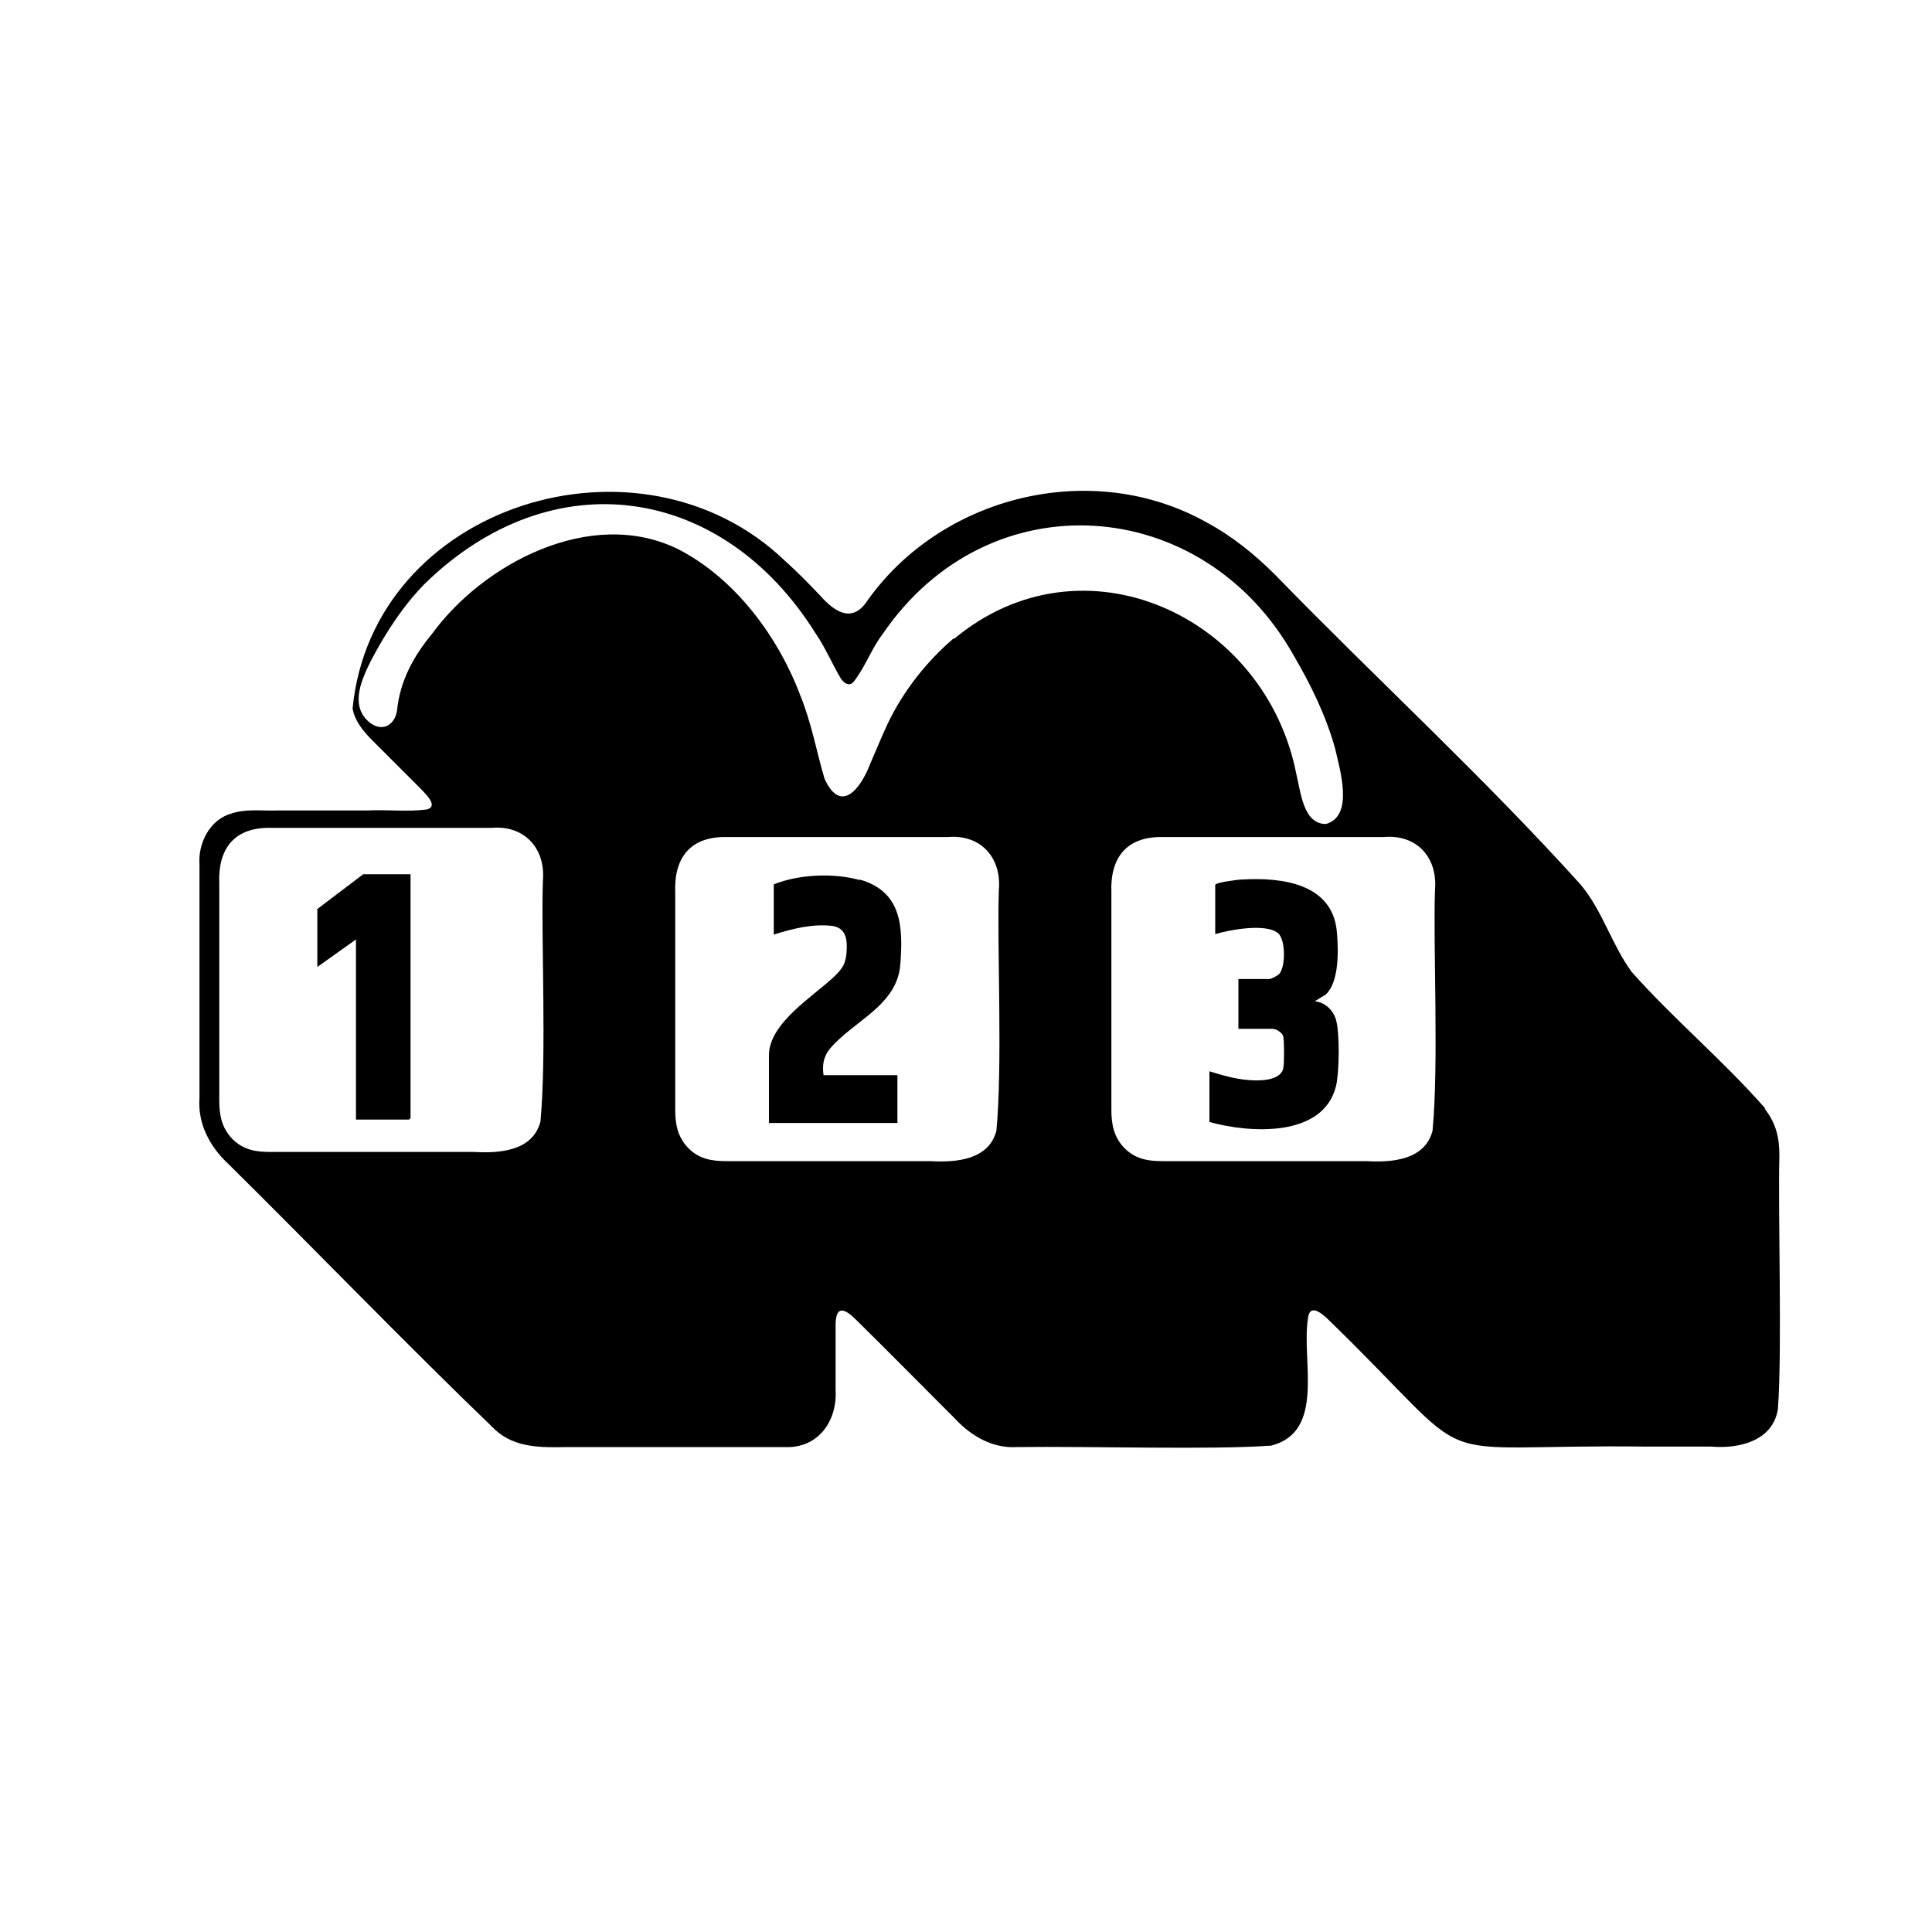
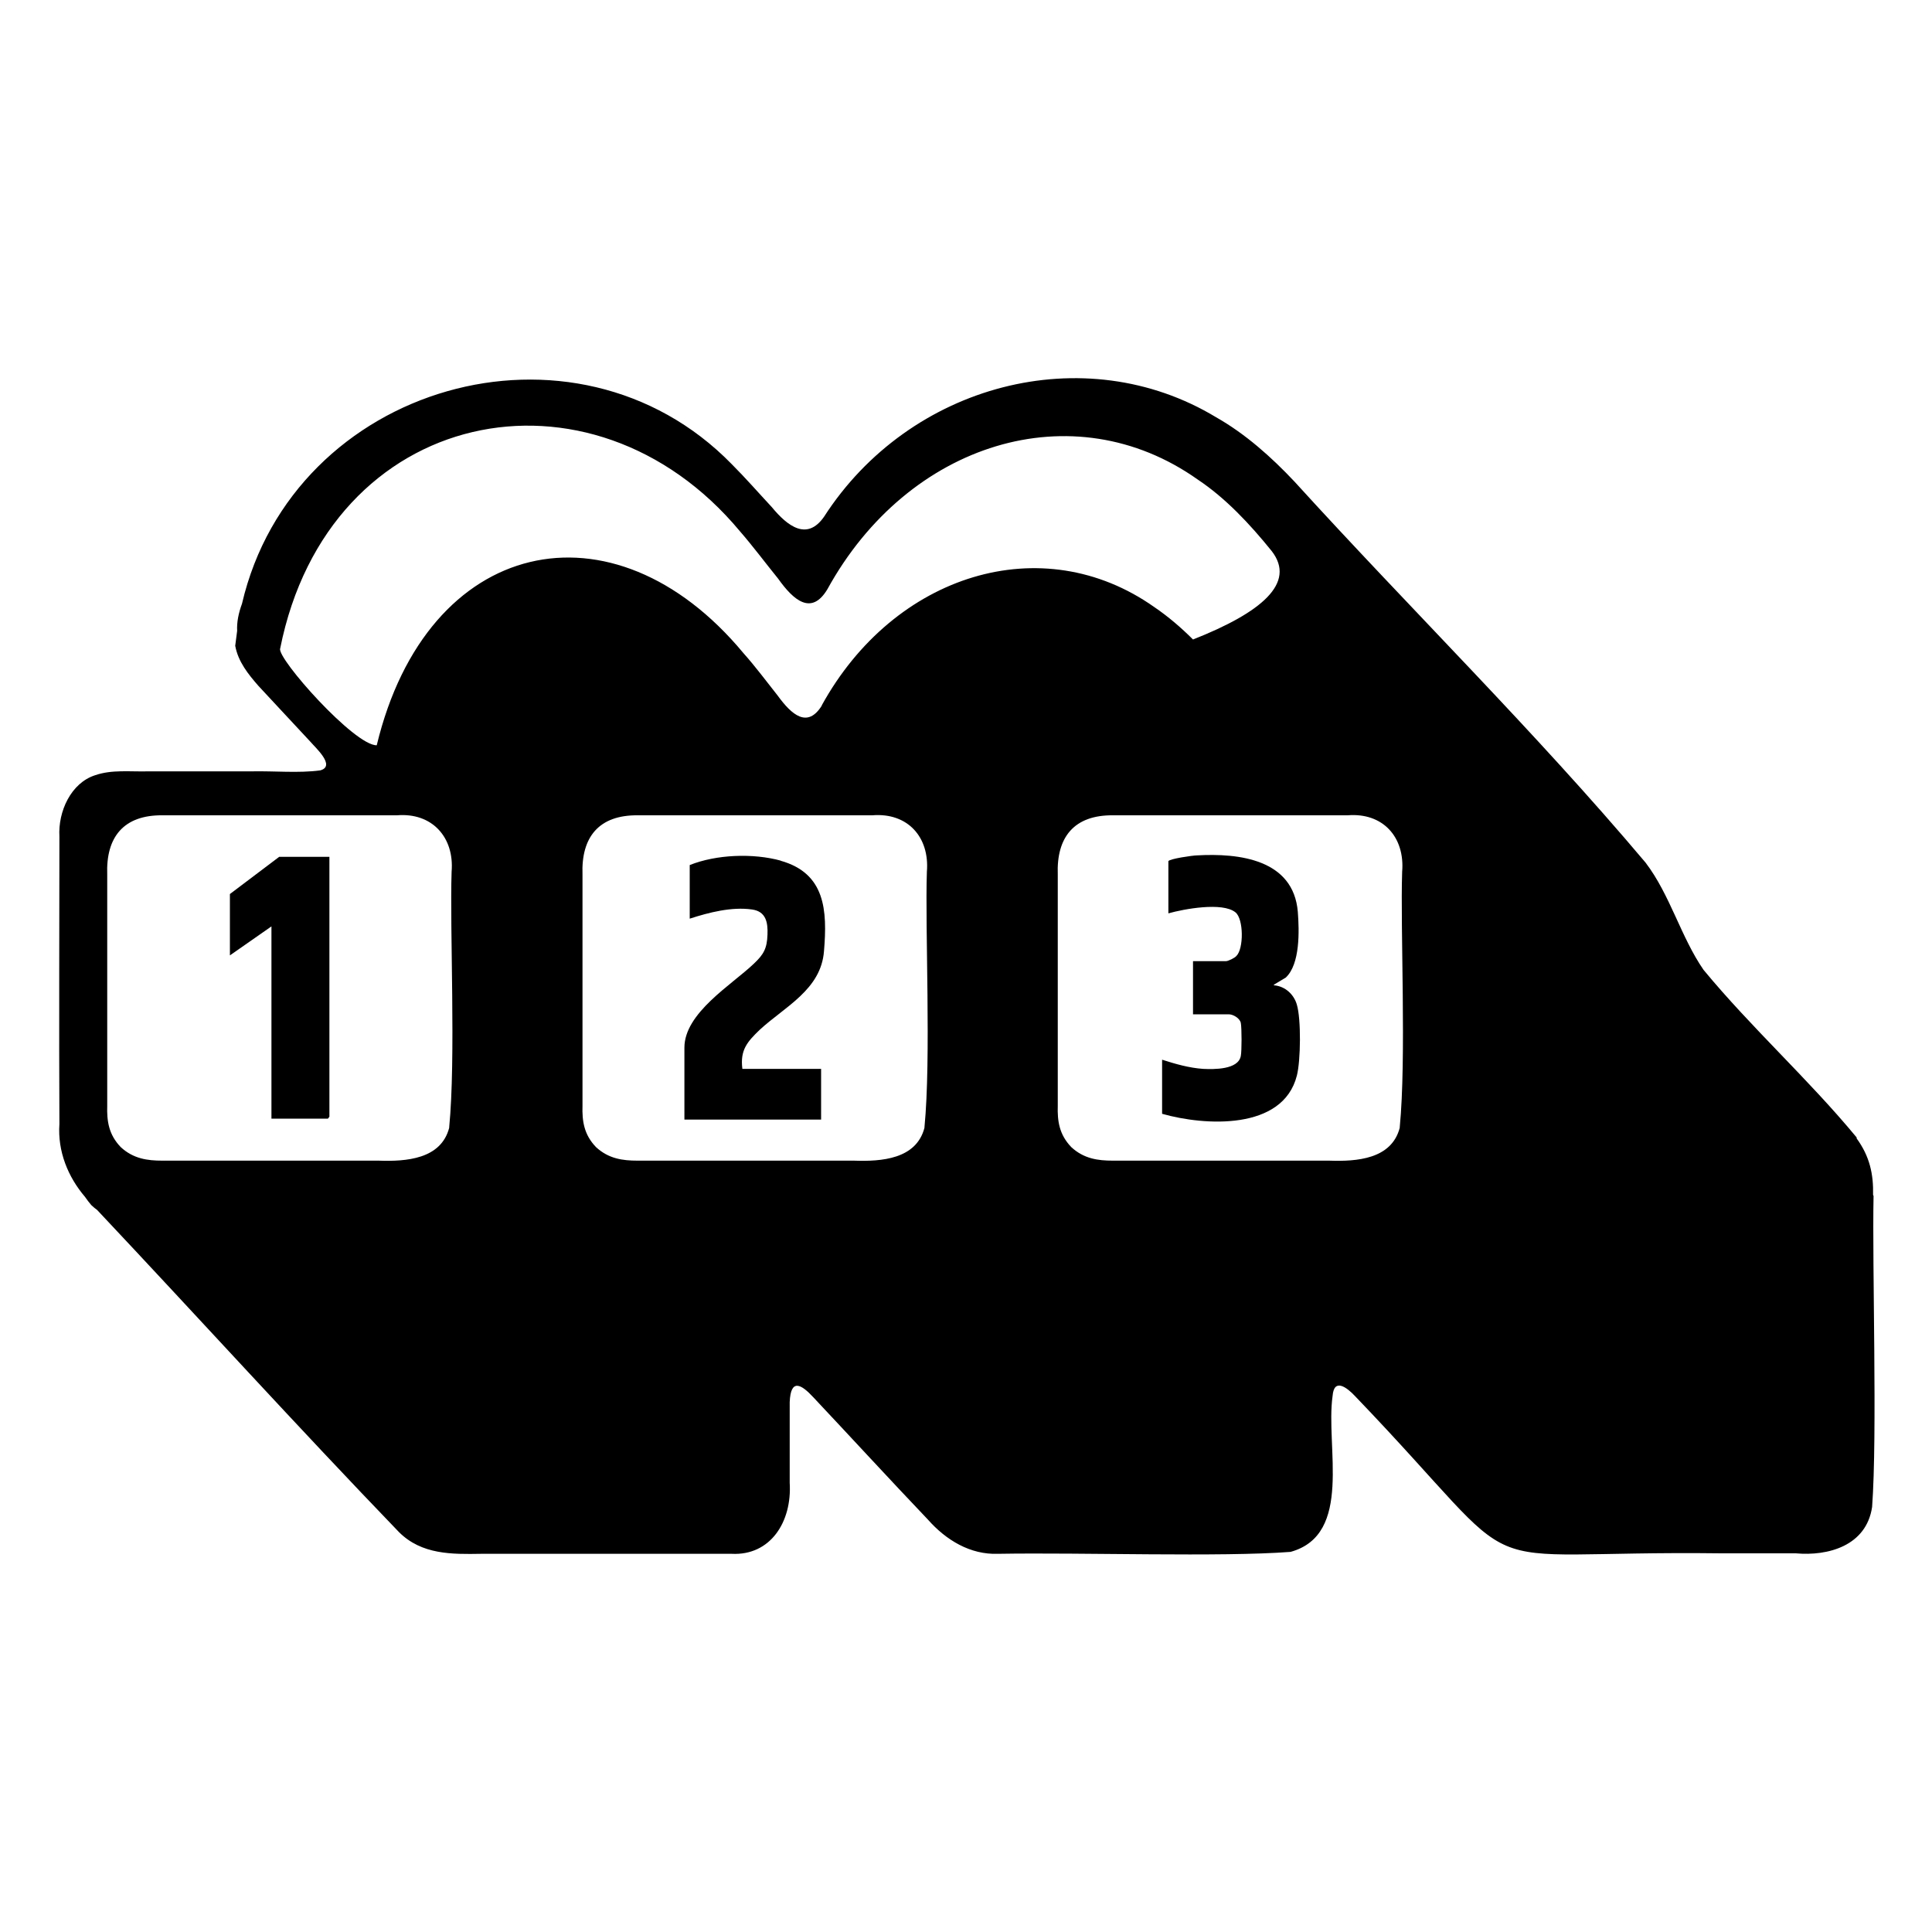
<svg xmlns="http://www.w3.org/2000/svg" id="a" viewBox="0 0 400 400">
  <defs>
    <style>.b{fill:none;}</style>
  </defs>
-   <path class="b" d="M268.4,160.2c.9,3.6,1.4,10.3,6.1,10.3,5.9-1.6,2.9-11.3,1.9-15.7-1.9-6.7-5-13.1-8.5-19.1-18.8-33.6-63.1-36.7-85.1-4.6-2.4,3.1-3.7,6.9-6.1,10-.9,1-2.1.3-2.6-.7-1.8-3-3.2-6.4-5.2-9.3-19.2-30.8-54.5-36.2-81-10.3-4.4,4.5-8,9.9-11,15.7-1.9,3.8-4.5,9.2-.7,12.7,2.6,2.4,5.5,1.1,6-2.2.7-6,3.4-11.1,7.2-15.8,10.5-14.5,32.9-26.6,51-17.6,11.9,6.1,20.9,18.3,25.3,30.3,2.2,5.6,3.3,11.7,5,17.2,3.4,7.5,7.4,2,9.4-2.9,1.3-2.8,2.4-5.7,3.7-8.5,3.2-6.7,8-12.8,13.6-17.5h.2c26.7-22.4,64.4-4.9,70.9,27.9Z" />
-   <path class="b" d="M206.7,184.3c.6-6.7-3.8-11.6-10.6-11-9.3,0-32.7,0-45.6,0-7.6-.2-11.1,4.2-10.8,11.5,0,12.8,0,35.7,0,44.9,0,2.9.3,5.6,2.7,8,2.5,2.3,5.1,2.7,8,2.7,8.6,0,30,0,42.1,0,5.4.3,12.1-.2,13.7-6.3v-.2c1.3-13.5.1-38.5.5-49.7ZM186.4,199.8c-.6,7.5-7.6,10.8-12.5,15.3-2.5,2.3-3.9,3.9-3.4,7.6h15.3v9.9h-26.6v-14c0-6.7,9.2-12.2,13.5-16.3,1.9-1.8,2.5-2.9,2.6-5.6,0-2.4-.2-4.5-3-4.9-4-.6-8.4.5-12.1,1.8v-10.4c5.2-2.1,12.4-2.4,17.8-.9,8.7,2.5,9.1,9.7,8.4,17.6Z" />
-   <path class="b" d="M112.3,182.3c.6-6.7-3.8-11.6-10.6-11-9.3,0-32.7,0-45.6,0-7.6-.2-11.1,4.2-10.8,11.5,0,12.8,0,35.7,0,44.9,0,2.9.3,5.6,2.7,8,2.5,2.3,5.1,2.7,8,2.7,8.6,0,30,0,42.1,0,5.4.3,12.1-.2,13.7-6.3v-.2c1.3-13.5.1-38.5.5-49.7ZM85,231.5l-.3.3h-11v-37.3l-8.1,5.6v-12l9.6-7.2h9.8v50.5Z" />
-   <path class="b" d="M297.1,184.2c.6-6.7-3.8-11.6-10.6-11-9.3,0-32.7,0-45.6,0-7.6-.2-11.1,4.2-10.8,11.5,0,12.8,0,35.7,0,44.9,0,2.9.3,5.6,2.7,8,2.5,2.3,5.1,2.7,8,2.7,8.6,0,30,0,42.1,0,5.4.3,12.1-.2,13.7-6.3v-.2c1.3-13.5.1-38.5.5-49.7ZM276.6,224.9c-2.7,10.7-17.9,9.8-26.2,7.4v-10.5c2.6.8,5.2,1.6,8,1.8,2.1.1,6.9.2,7.3-2.5.2-1,.2-5.4,0-6.4-.2-1-1.5-1.7-2.3-1.7h-7v-10.3h6.4c.4,0,1.7-.7,2-1,1.3-1.4,1.4-7.2-.2-8.5-2.5-2.1-10-.6-13,.2v-10.2c.2-.5,4.8-1.1,5.5-1.1,8.2-.5,18.8.8,19.7,11,.3,3.7.5,10.1-2.3,12.8l-2.3,1.4c2.1.2,3.8,1.8,4.4,3.8.8,2.8.7,10.9,0,13.8Z" />
-   <path d="M368.4,239.2c0-3.5-.6-6.5-3-9.6v-.2c-8.7-9.9-18.9-18.4-27.6-28.2-4.1-5.6-6-12.6-10.5-18-20.1-22.3-42.3-42.6-63.3-64.2-4.2-4.2-8.9-8-14.1-10.8-23.8-13.4-55.3-5.6-70.7,16.7-3,4-6.5,1.7-9.4-1.6-2.3-2.4-4.7-4.9-7.3-7.2-30-28.8-85.4-11.7-89.5,30.6.5,2.7,2.3,4.8,4.2,6.7,3.1,3.1,6.1,6.1,9.3,9.3,1,1.1,4.7,4.2,1.8,4.9-3.9.5-8.1,0-12.4.2-5.6,0-12.5,0-18.5,0-3.5.1-6.6-.4-9.7.7-4.3,1.3-6.7,6.1-6.4,10.4,0,9.1,0,34.8,0,48.4-.4,5.3,2.1,10.1,6,13.7,18.5,18.3,36.5,37,55.2,55,4.1,3.8,9.6,3.7,14.8,3.6,13.9,0,36.6,0,45.2,0,6.9.3,10.9-5.4,10.5-11.9,0-4.2,0-9,0-13.6.1-4.1,2.1-3,4.3-.8,6.9,6.8,13.7,13.7,20.6,20.6,3.3,3.5,7.7,6,12.6,5.7,15.4-.2,40.2.6,52.7-.3,11.3-2.9,6.2-17.7,7.6-26.3.3-3.1,2.6-1.3,4,0,33.5,32.5,17.4,25.9,66.1,26.5,4.9,0,8.8,0,13.4,0,5.8.5,12.8-1.2,13.8-7.8.9-12.1,0-40.5.3-52.4ZM111.9,232v.2c-1.6,6.1-8.4,6.6-13.7,6.3-12.1,0-33.5,0-42.1,0-2.9,0-5.6-.3-8-2.7-2.3-2.4-2.7-5.1-2.7-8,0-9.2,0-32.1,0-44.9-.3-7.3,3.2-11.7,10.8-11.5,12.9,0,36.3,0,45.6,0,6.8-.6,11.2,4.3,10.6,11-.4,11.2.8,36.1-.5,49.7ZM206.3,233.9v.2c-1.6,6.1-8.4,6.6-13.7,6.3-12.1,0-33.5,0-42.1,0-2.9,0-5.6-.3-8-2.7-2.3-2.4-2.7-5.1-2.7-8,0-9.2,0-32.1,0-44.9-.3-7.3,3.2-11.7,10.8-11.5,12.9,0,36.3,0,45.6,0,6.8-.6,11.2,4.2,10.6,11-.4,11.2.8,36.1-.5,49.7ZM197.6,132.2h-.2c-5.6,4.8-10.4,10.9-13.6,17.6-1.3,2.8-2.5,5.7-3.7,8.5-1.9,4.9-6,10.4-9.4,2.9-1.6-5.4-2.7-11.6-5-17.2-4.5-12-13.4-24.2-25.3-30.3-18.1-8.9-40.5,3.1-51,17.6-3.9,4.7-6.6,9.8-7.2,15.8-.5,3.3-3.4,4.6-6,2.2-3.8-3.5-1.2-8.9.7-12.7,3-5.7,6.6-11.2,11-15.7,26.5-25.9,61.8-20.5,81,10.3,2,2.9,3.4,6.3,5.2,9.3.6.9,1.7,1.7,2.6.7,2.4-3,3.7-6.9,6.1-10,21.9-32.1,66.3-29,85.1,4.6,3.5,6,6.6,12.3,8.5,19.1,1,4.4,4,14.1-1.9,15.7-4.7,0-5.2-6.7-6.1-10.3-6.4-32.8-44.2-50.3-70.9-28ZM296.6,233.9v.2c-1.6,6.1-8.4,6.6-13.7,6.3-12.1,0-33.5,0-42.1,0-2.9,0-5.6-.3-8-2.7-2.3-2.4-2.7-5.1-2.7-8,0-9.2,0-32.1,0-44.9-.3-7.3,3.2-11.7,10.8-11.5,12.9,0,36.3,0,45.6,0,6.8-.6,11.2,4.2,10.6,11-.4,11.2.8,36.1-.5,49.7Z" />
-   <path d="M272.2,207.3l2.3-1.4c2.8-2.7,2.6-9.1,2.3-12.8-.8-10.2-11.4-11.5-19.7-11-.8,0-5.4.6-5.5,1.1v10.2c3-.9,10.5-2.3,13-.2,1.6,1.3,1.6,7.1.2,8.5-.3.3-1.6,1-2,1h-6.4v10.3h7c.8,0,2.2.8,2.3,1.7.2,1,.2,5.4,0,6.4-.5,2.8-5.3,2.7-7.3,2.5-2.7-.2-5.4-1-8-1.8v10.5c8.3,2.3,23.5,3.3,26.2-7.4.7-2.9.8-11,0-13.8-.6-2-2.3-3.6-4.4-3.8Z" />
-   <path d="M178,182.2c-5.4-1.5-12.6-1.2-17.8.9v10.4c3.7-1.2,8.2-2.3,12.1-1.8,2.7.4,3.1,2.5,3,4.9-.1,2.7-.7,3.8-2.6,5.6-4.3,4.1-13.5,9.6-13.5,16.3v14h26.6v-9.9h-15.3c-.5-3.7.9-5.3,3.4-7.6,4.9-4.5,11.9-7.8,12.5-15.3.6-7.9.3-15.1-8.4-17.6Z" />
-   <polygon points="65.7 188.2 65.7 200.2 73.7 194.5 73.7 231.8 84.7 231.8 85 231.5 85 181 75.2 181 65.7 188.2" />
+   <path class="b" d="M247.1,132.3c14.2-5.6,21.4-11.8,16.3-18.3-4.6-5.7-9.6-10.9-15.3-14.8-25.8-18.2-60-7.7-76.7,22.7-3.3,5.5-7.1,2.3-10.2-2.2-2.5-3.2-5.1-6.7-7.9-9.8-30.7-36.9-85.2-26-95.2,24.3-.6,2.1,15.4,20.1,20,20,10.4-43.2,48.9-51.6,75.9-19.1,2.5,2.8,4.8,5.9,7.1,8.8,2.9,4,6.2,6.9,9.2,2,15-27.3,45.7-36.8,68.9-20.4,2.8,1.9,5.5,4.2,8,6.7Z" />
+   <path class="b" d="M191.9,180.4c.6-7.2-4-12.3-11.3-11.7-9.9,0-34.8,0-48.5,0-8.1-.2-11.8,4.4-11.5,12.3,0,13.6,0,38,0,47.8,0,3.1.3,6,2.8,8.6,2.6,2.5,5.4,2.9,8.6,2.8,9.2,0,32,0,44.8,0,5.7.3,12.9-.2,14.6-6.8v-.2c1.4-14.4.1-41,.5-52.9ZM170.7,196.9c-.6,8-8.1,11.5-13.3,16.3-2.7,2.4-4.2,4.1-3.6,8.1h16.3v10.5h-28.3v-14.9c0-7.2,9.8-13,14.4-17.4,2-1.9,2.7-3.1,2.8-6,.1-2.5-.3-4.8-3.2-5.2-4.2-.6-9,.5-12.9,1.9v-11.1c5.5-2.2,13.2-2.5,18.9-.9,9.3,2.6,9.6,10.3,9,18.7Z" />
+   <path class="b" d="M93.5,180.4c.7-7.1-4.1-12.3-11.3-11.7-9.9,0-34.8,0-48.5,0-8.1-.2-11.8,4.4-11.5,12.3,0,13.6,0,38,0,47.8,0,3.1.3,6,2.8,8.6,2.6,2.5,5.4,2.9,8.6,2.8,9.2,0,32,0,44.8,0,5.7.3,12.9-.2,14.6-6.8v-.2c1.4-14.4.1-41,.5-52.9ZM68.2,231.2l-.3.3h-11.7v-39.7l-8.6,6v-12.8l10.2-7.6h10.4v53.8Z" />
+   <path class="b" d="M290.3,180.4c.6-7.2-4-12.3-11.3-11.7-9.9,0-34.8,0-48.5,0-8.1-.2-11.8,4.4-11.5,12.3,0,13.6,0,38,0,47.8,0,3.1.3,6,2.8,8.6,2.6,2.5,5.4,2.9,8.6,2.8,9.2,0,32,0,44.8,0,5.7.3,12.9-.2,14.6-6.8v-.2c1.4-14.4.1-41,.5-52.9ZM268.3,222.6c-2.8,11.4-19,10.4-27.9,7.9v-11.2c2.7.9,5.6,1.7,8.5,1.9,2.2.1,7.3.3,7.8-2.7.2-1.1.2-5.8,0-6.8-.2-1-1.6-1.8-2.5-1.8h-7.4v-11h6.8c.4,0,1.8-.7,2.2-1.1,1.4-1.5,1.5-7.6-.2-9-2.7-2.2-10.6-.7-13.9.2v-10.8c.2-.5,5.1-1.1,5.9-1.2,8.8-.5,20.1.8,20.9,11.7.3,3.9.6,10.8-2.5,13.6l-2.5,1.5c2.2.2,4,1.9,4.7,4,.9,3,.8,11.6,0,14.7Z" />
+   <path d="M387.8,247.4c.1-4.3-.7-8-3.4-11.7v-.2c-10-12.1-21.7-22.6-31.7-34.7-4.7-6.8-6.9-15.5-12-22.2-23.1-27.4-48.6-52.4-72.7-78.9-4.8-5.1-10.2-9.9-16.2-13.3-27.3-16.5-63.5-6.9-81.2,20.6-3.5,5-7.5,2-10.8-2-2.7-2.9-5.4-6-8.3-8.9-32.5-33.3-90.8-16.6-101.4,28.9-.7,1.9-1.1,3.8-1,5.6-.1,1-.3,2.1-.4,3.1.6,3.3,2.7,5.9,4.8,8.3,3.6,3.9,7,7.5,10.7,11.5,1.1,1.3,5.4,5.1,2.1,6-4.5.6-9.4.1-14.3.2-6.5,0-14.4,0-21.2,0-4,.1-7.6-.4-11.1.8-5,1.6-7.7,7.5-7.4,12.7,0,11.2-.1,42.8,0,59.5-.4,5.7,1.8,11,5.3,15.1.4.6.8,1.1,1.3,1.7.4.4.8.7,1.2,1,20.9,22.2,41.4,44.8,62.5,66.7,4.7,4.7,11,4.6,17,4.5,16,0,42,0,51.9,0,8,.4,12.5-6.6,12-14.7,0-5.2,0-11.1,0-16.7.2-5,2.4-3.7,4.9-1,7.9,8.4,15.7,16.9,23.7,25.3,3.8,4.3,8.8,7.3,14.5,7.1,17.7-.3,46.2.7,60.6-.4,13-3.6,7.2-21.8,8.7-32.3.3-3.8,3-1.7,4.6,0,38.4,40,20,31.9,75.9,32.6,5.6,0,10.1,0,15.4,0,6.6.6,14.6-1.5,15.8-9.6,1.1-14.9,0-49.8.3-64.4ZM93,233.3v.2c-1.7,6.5-8.9,7-14.6,6.8-12.9,0-35.6,0-44.8,0-3.1,0-6-.4-8.6-2.8-2.5-2.6-2.9-5.4-2.8-8.6,0-9.8,0-34.2,0-47.8-.3-7.8,3.4-12.4,11.5-12.3,13.7,0,38.6,0,48.5,0,7.2-.6,11.9,4.5,11.3,11.7-.4,11.9.9,38.5-.5,52.9ZM191.4,233.3v.2c-1.7,6.5-8.9,7-14.6,6.8-12.9,0-35.6,0-44.8,0-3.1,0-6-.4-8.6-2.8-2.5-2.6-2.9-5.4-2.8-8.6,0-9.8,0-34.2,0-47.8-.3-7.8,3.4-12.4,11.5-12.3,13.7,0,38.6,0,48.5,0,7.3-.6,11.9,4.5,11.3,11.7-.4,11.9.9,38.5-.5,52.9ZM170.2,146c-3,4.9-6.3,2-9.2-2-2.3-2.9-4.6-6-7.1-8.8-27-32.5-65.5-24.1-75.9,19.1-4.6.1-20.6-17.9-20-20,10-50.3,64.5-61.2,95.2-24.3,2.7,3.1,5.3,6.6,7.9,9.8,3.2,4.5,6.9,7.7,10.2,2.2,16.7-30.4,50.9-41,76.7-22.7,5.7,3.8,10.7,9.1,15.3,14.8,5.1,6.6-2.1,12.7-16.3,18.3-2.5-2.5-5.2-4.8-8-6.7-23.2-16.4-53.9-6.9-68.9,20.4ZM289.8,233.3v.2c-1.7,6.5-8.9,7-14.6,6.8-12.9,0-35.6,0-44.8,0-3.1,0-6-.4-8.6-2.8-2.5-2.6-2.9-5.4-2.8-8.6,0-9.8,0-34.2,0-47.8-.3-7.8,3.4-12.4,11.5-12.3,13.7,0,38.6,0,48.5,0,7.3-.6,11.9,4.5,11.3,11.7-.4,11.9.9,38.5-.5,52.9Z" />
+   <path d="M263.7,203.9l2.5-1.5c3-2.8,2.8-9.7,2.5-13.6-.9-10.9-12.2-12.2-20.9-11.7-.8,0-5.7.7-5.9,1.2v10.8c3.2-.9,11.2-2.4,13.9-.2,1.7,1.4,1.7,7.5.2,9-.3.4-1.7,1.1-2.2,1.1h-6.8v11h7.4c.9,0,2.3.8,2.5,1.8.2,1.1.2,5.8,0,6.8-.5,2.9-5.6,2.8-7.8,2.7-2.9-.2-5.7-1-8.5-1.9v11.2c8.8,2.5,25,3.5,27.9-7.9.8-3.1.9-11.7,0-14.7-.6-2.1-2.4-3.8-4.7-4Z" />
+   <path d="M161.7,178.2c-5.8-1.6-13.4-1.3-18.9.9v11.1c4-1.3,8.7-2.5,12.9-1.9,2.9.4,3.3,2.7,3.2,5.2-.1,2.9-.8,4.1-2.8,6-4.6,4.4-14.4,10.2-14.4,17.4v14.9h28.3v-10.5h-16.3c-.5-3.9,1-5.6,3.6-8.1,5.2-4.8,12.7-8.3,13.3-16.3.7-8.4.3-16.1-9-18.7Z" />
+   <polygon points="47.6 185.1 47.6 197.8 56.2 191.8 56.2 231.6 67.9 231.6 68.2 231.2 68.2 177.4 57.8 177.4 47.6 185.1" />
</svg>
